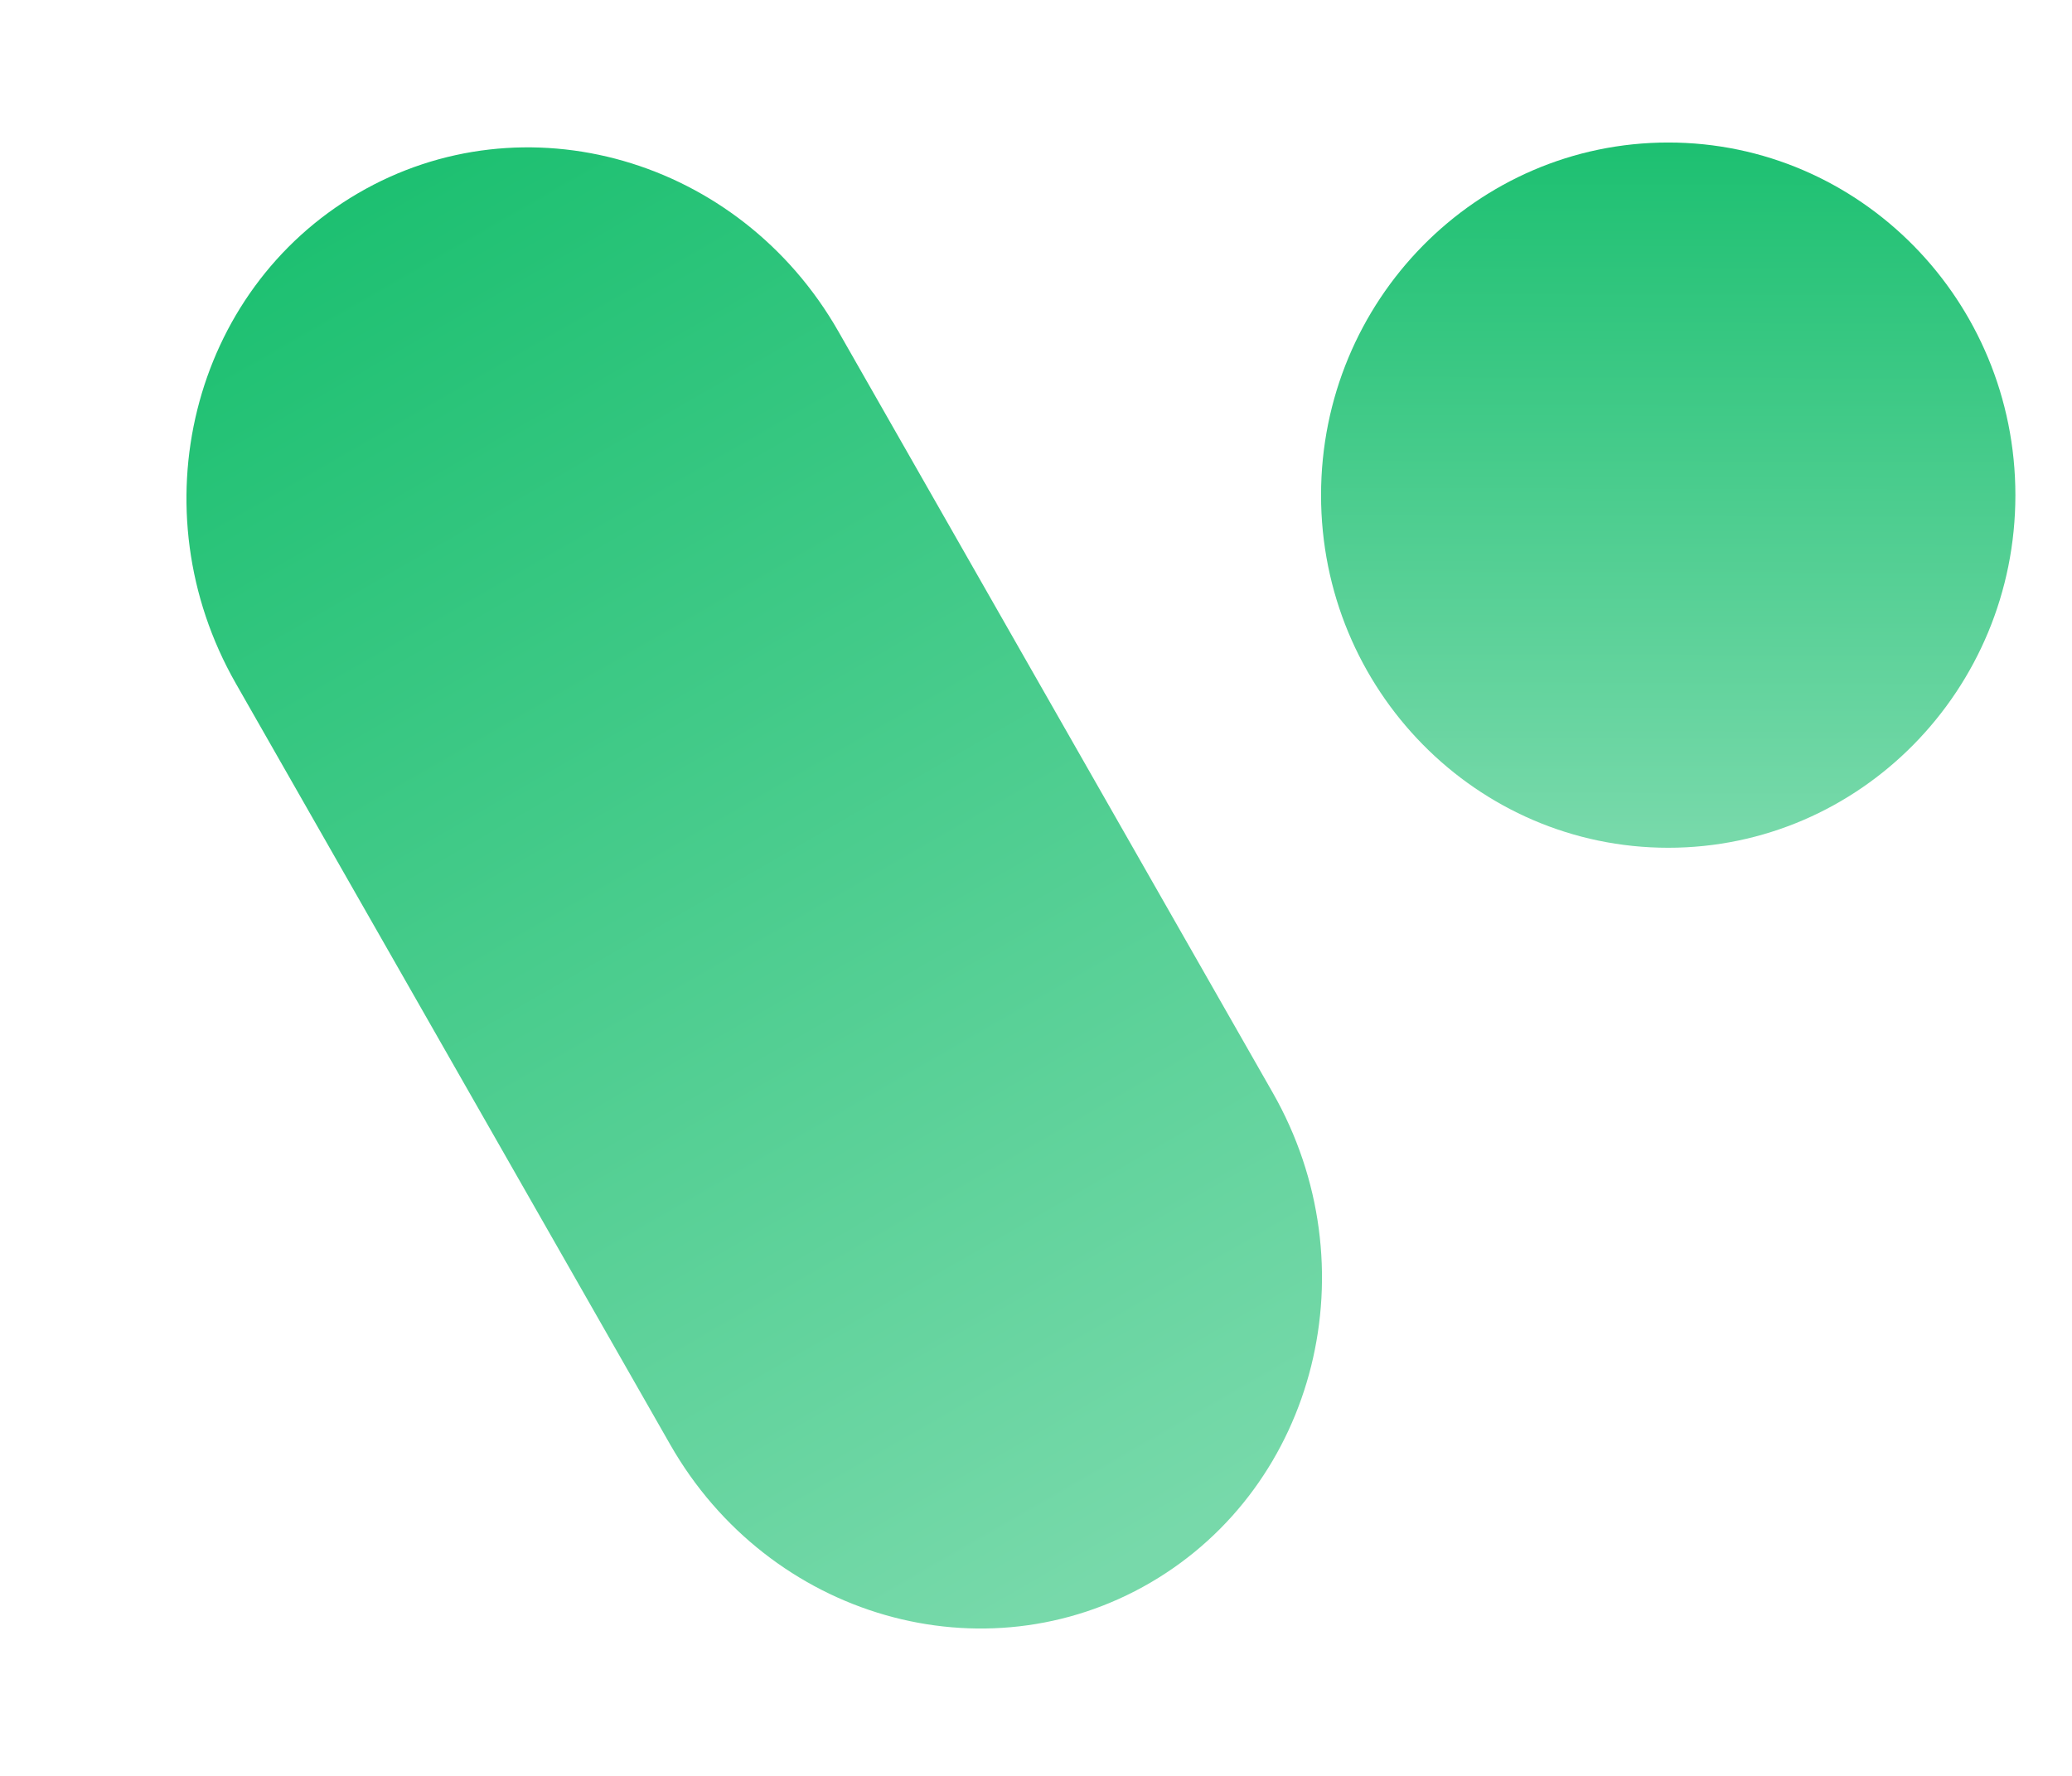
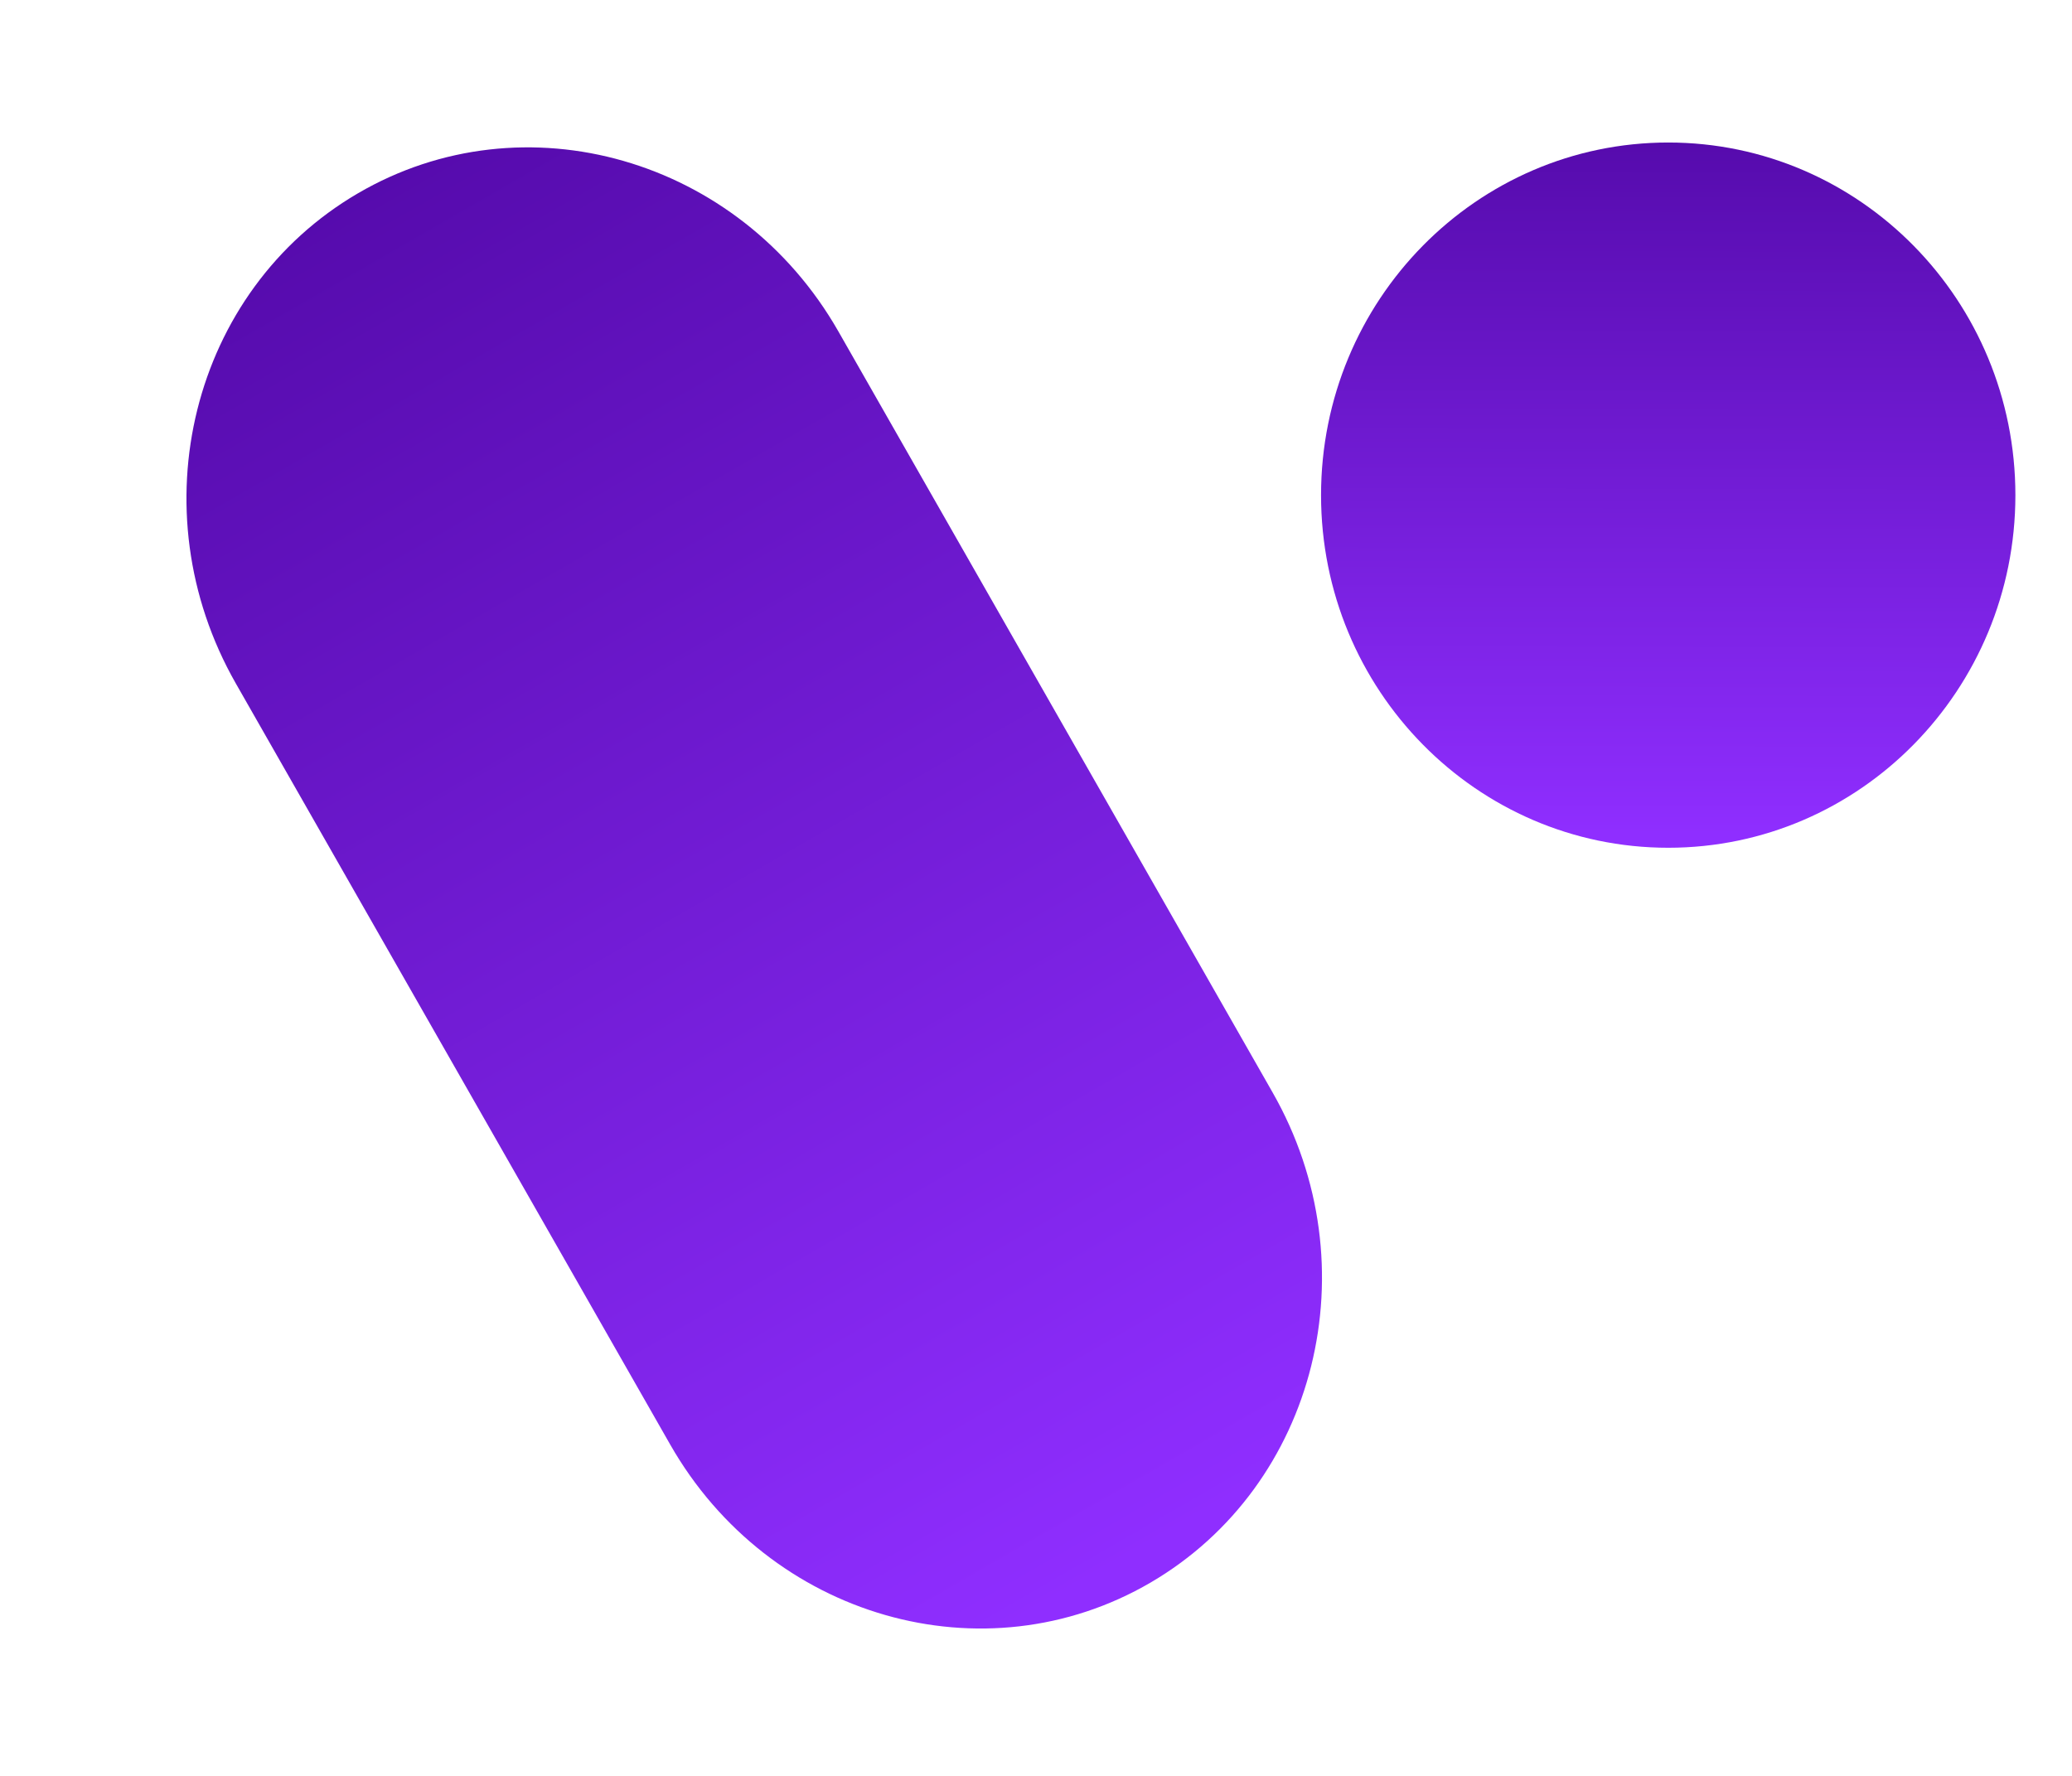
<svg xmlns="http://www.w3.org/2000/svg" width="28" height="24" viewBox="0 0 28 24" fill="none">
  <path d="M3.186 9.235C1.849 6.891 2.587 3.927 4.836 2.613C7.084 1.3 9.991 2.135 11.329 4.478L17.198 14.765C18.536 17.109 17.797 20.073 15.549 21.387C13.3 22.7 10.393 21.865 9.056 19.521L3.186 9.235Z" fill="url(#paint0_linear_2290_2172)" />
  <path d="M27.235 6.692C27.235 9.323 25.134 11.457 22.544 11.457C19.953 11.457 17.852 9.323 17.852 6.692C17.852 4.06 19.953 1.926 22.544 1.926C25.134 1.926 27.235 4.06 27.235 6.692Z" fill="url(#paint1_linear_2290_2172)" />
  <defs>
    <linearGradient id="paint0_linear_2290_2172" x1="4.836" y1="2.613" x2="15.441" y2="21.002" gradientUnits="userSpaceOnUse">
-       <stop stop-color="#1DC071" />
-       <stop offset="1" stop-color="#77D9AA" />
+       <stop stop-color="#560bad" />
+       <stop offset="1" stop-color="#8f2eff" />
    </linearGradient>
    <linearGradient id="paint1_linear_2290_2172" x1="22.544" y1="1.926" x2="22.52" y2="11.286" gradientUnits="userSpaceOnUse">
-       <stop stop-color="#1DC071" />
-       <stop offset="1" stop-color="#77D9AA" />
+       <stop stop-color="#560bad" />
+       <stop offset="1" stop-color="#8f2eff" />
    </linearGradient>
  </defs>
</svg>
